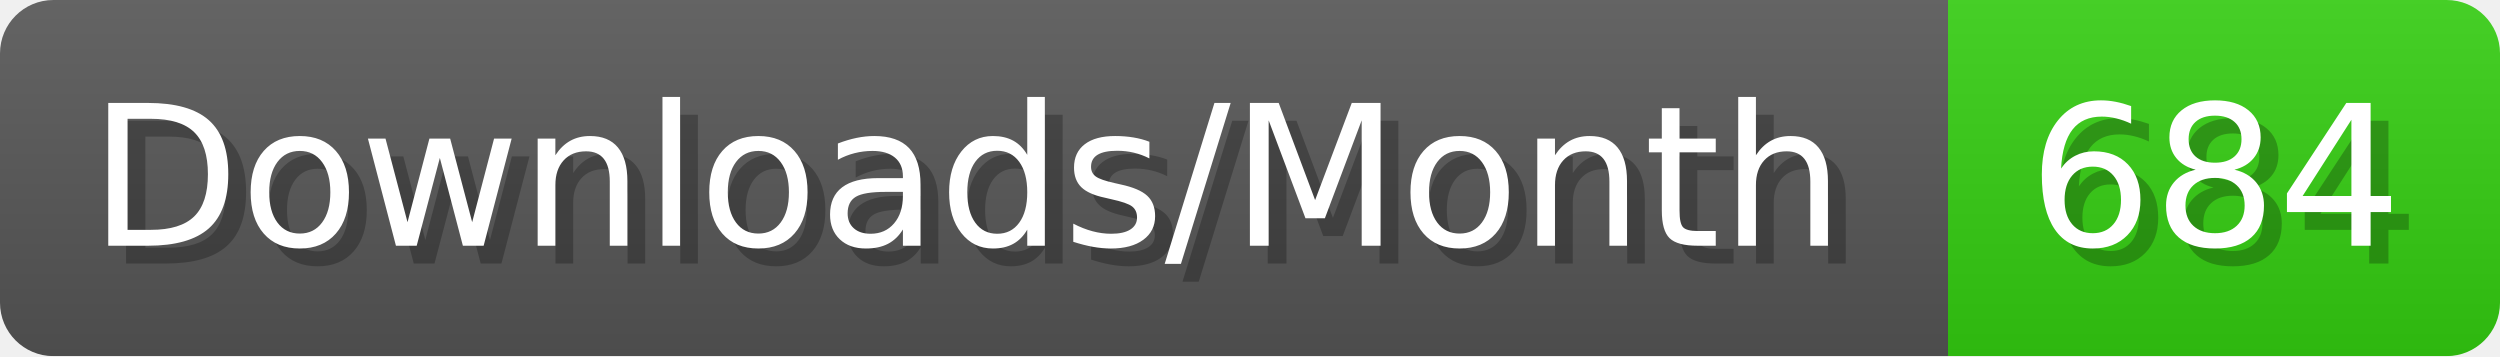
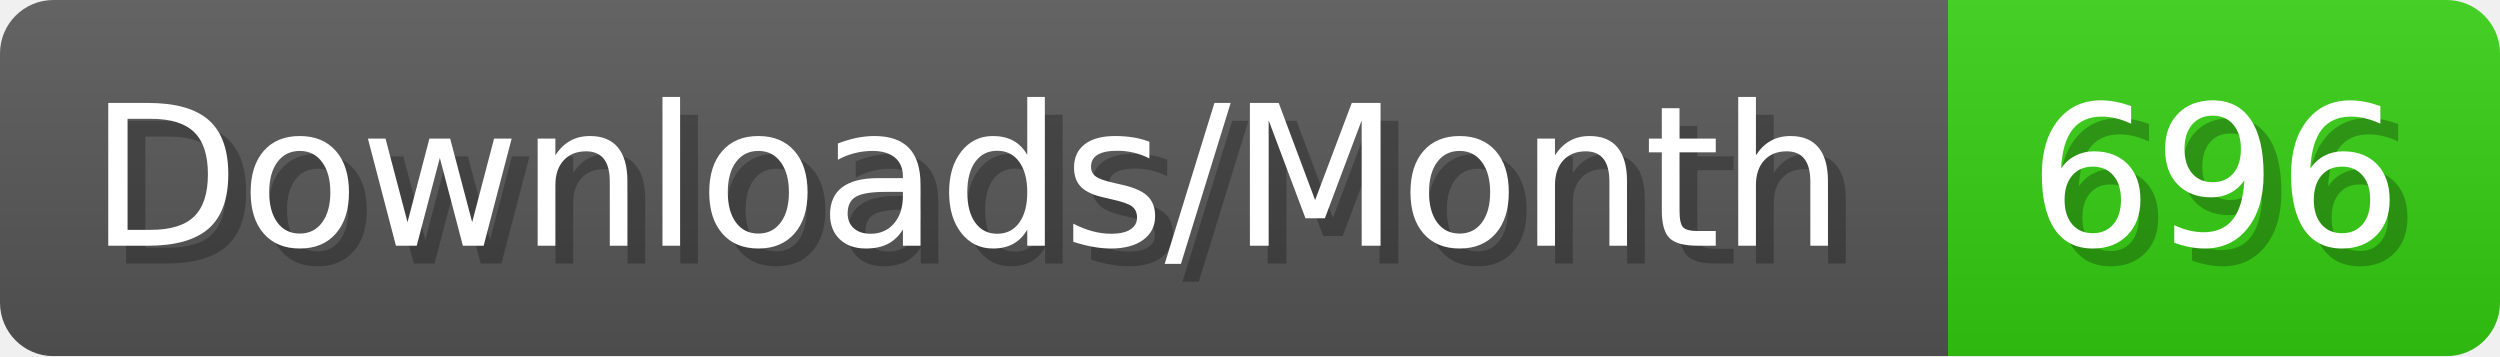
- <svg xmlns="http://www.w3.org/2000/svg" width="140.4" height="20" viewBox="0 0 1404 200" role="img" aria-label="Downloads/Month: 684">
+ <svg xmlns="http://www.w3.org/2000/svg" width="140.4" height="20" viewBox="0 0 1404 200" role="img" aria-label="Downloads/Month: 696">
  <linearGradient id="YlXUI" x2="0" y2="100%">
    <stop offset="0" stop-opacity=".1" stop-color="#EEE" />
    <stop offset="1" stop-opacity=".1" />
  </linearGradient>
  <mask id="JHhop">
    <rect width="1404" height="200" rx="30" fill="#FFF" />
  </mask>
  <g mask="url(#JHhop)">
    <rect width="1094" height="200" fill="#555" />
    <rect width="310" height="200" fill="#3C1" x="1094" />
    <rect width="1404" height="200" fill="url(#YlXUI)" />
  </g>
  <g aria-hidden="true" fill="#fff" text-anchor="start" font-family="Verdana,DejaVu Sans,sans-serif" font-size="110">
    <text x="60" y="148" textLength="994" fill="#000" opacity="0.25">Downloads/Month</text>
    <text x="50" y="138" textLength="994">Downloads/Month</text>
-     <text x="1149" y="148" textLength="210" fill="#000" opacity="0.25">684</text>
-     <text x="1139" y="138" textLength="210">684</text>
+     <text x="1149" y="148" textLength="210" fill="#000" opacity="0.25">696</text>
+     <text x="1139" y="138" textLength="210">696</text>
  </g>
</svg>
